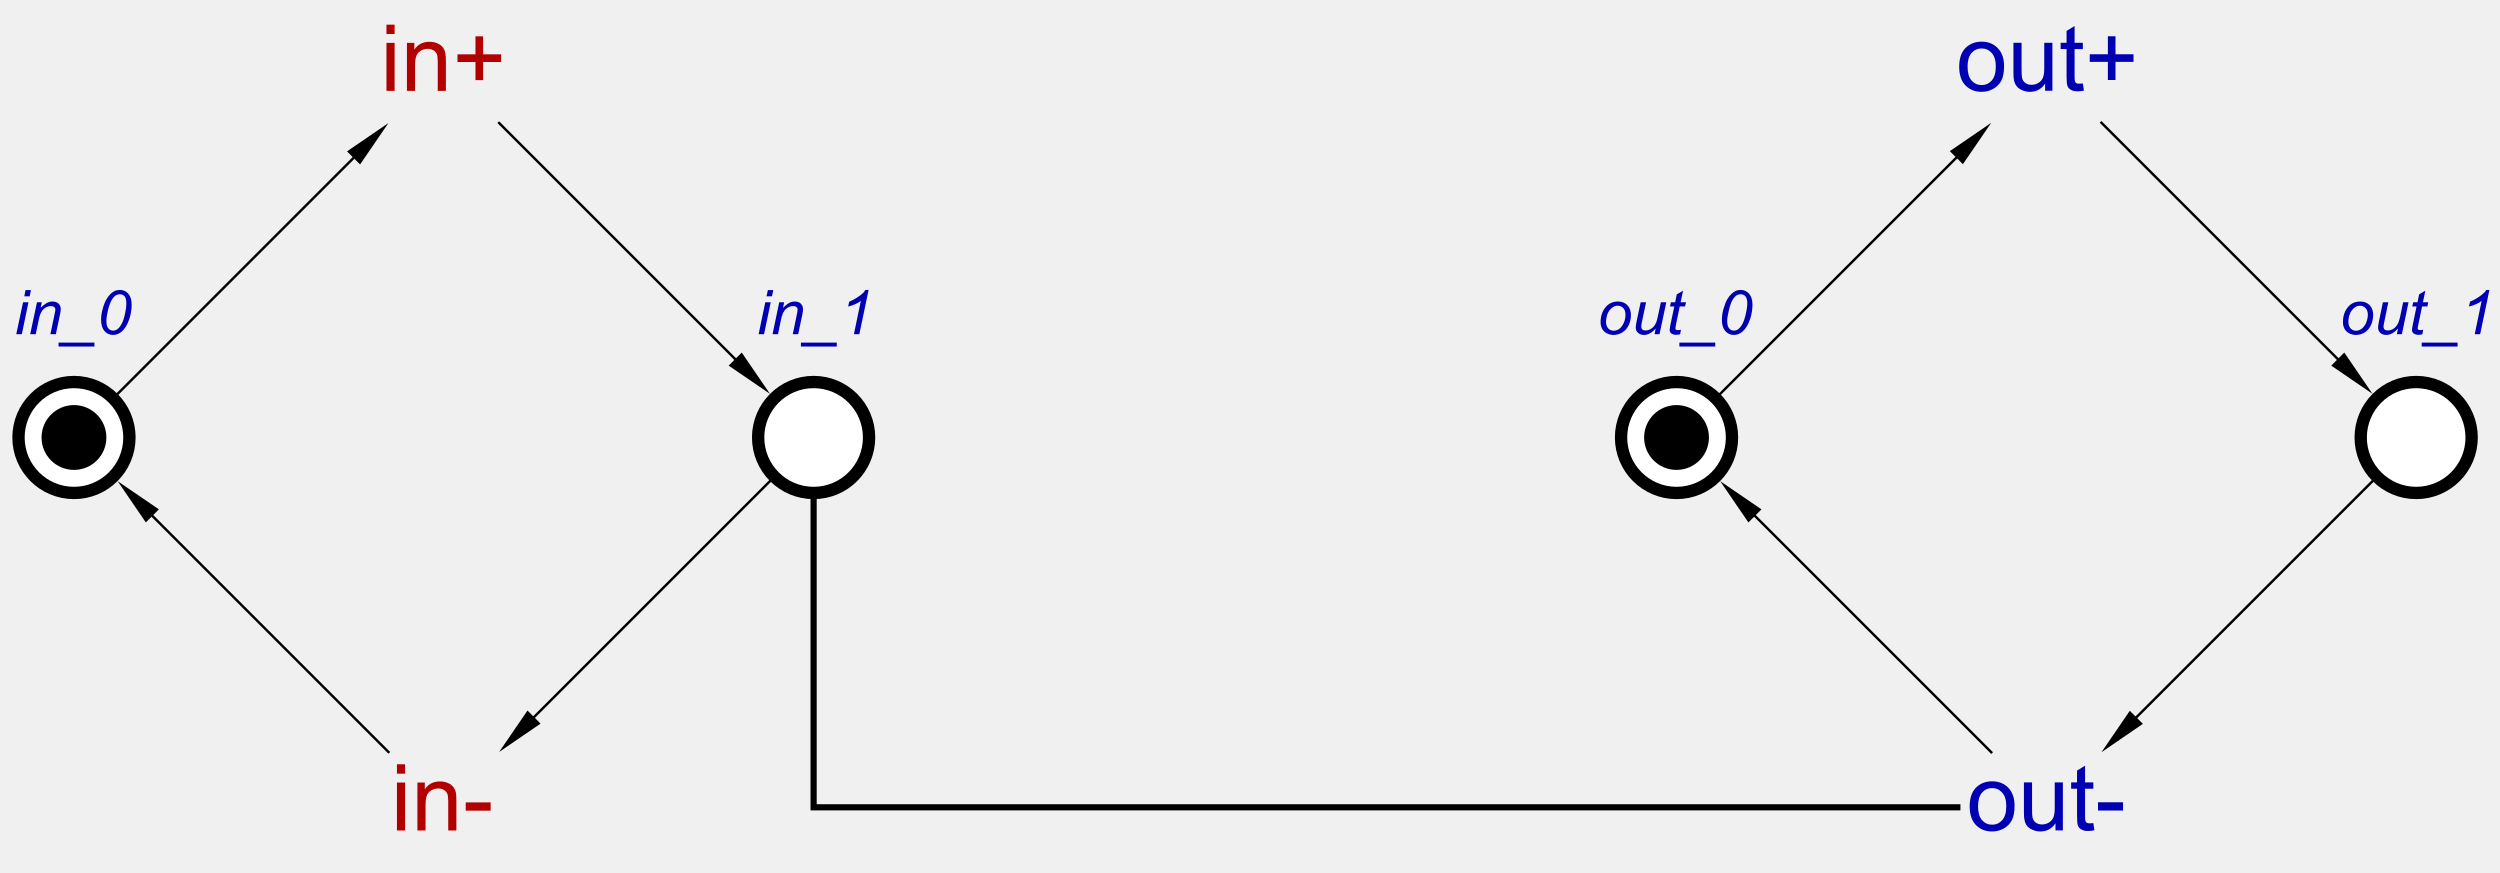
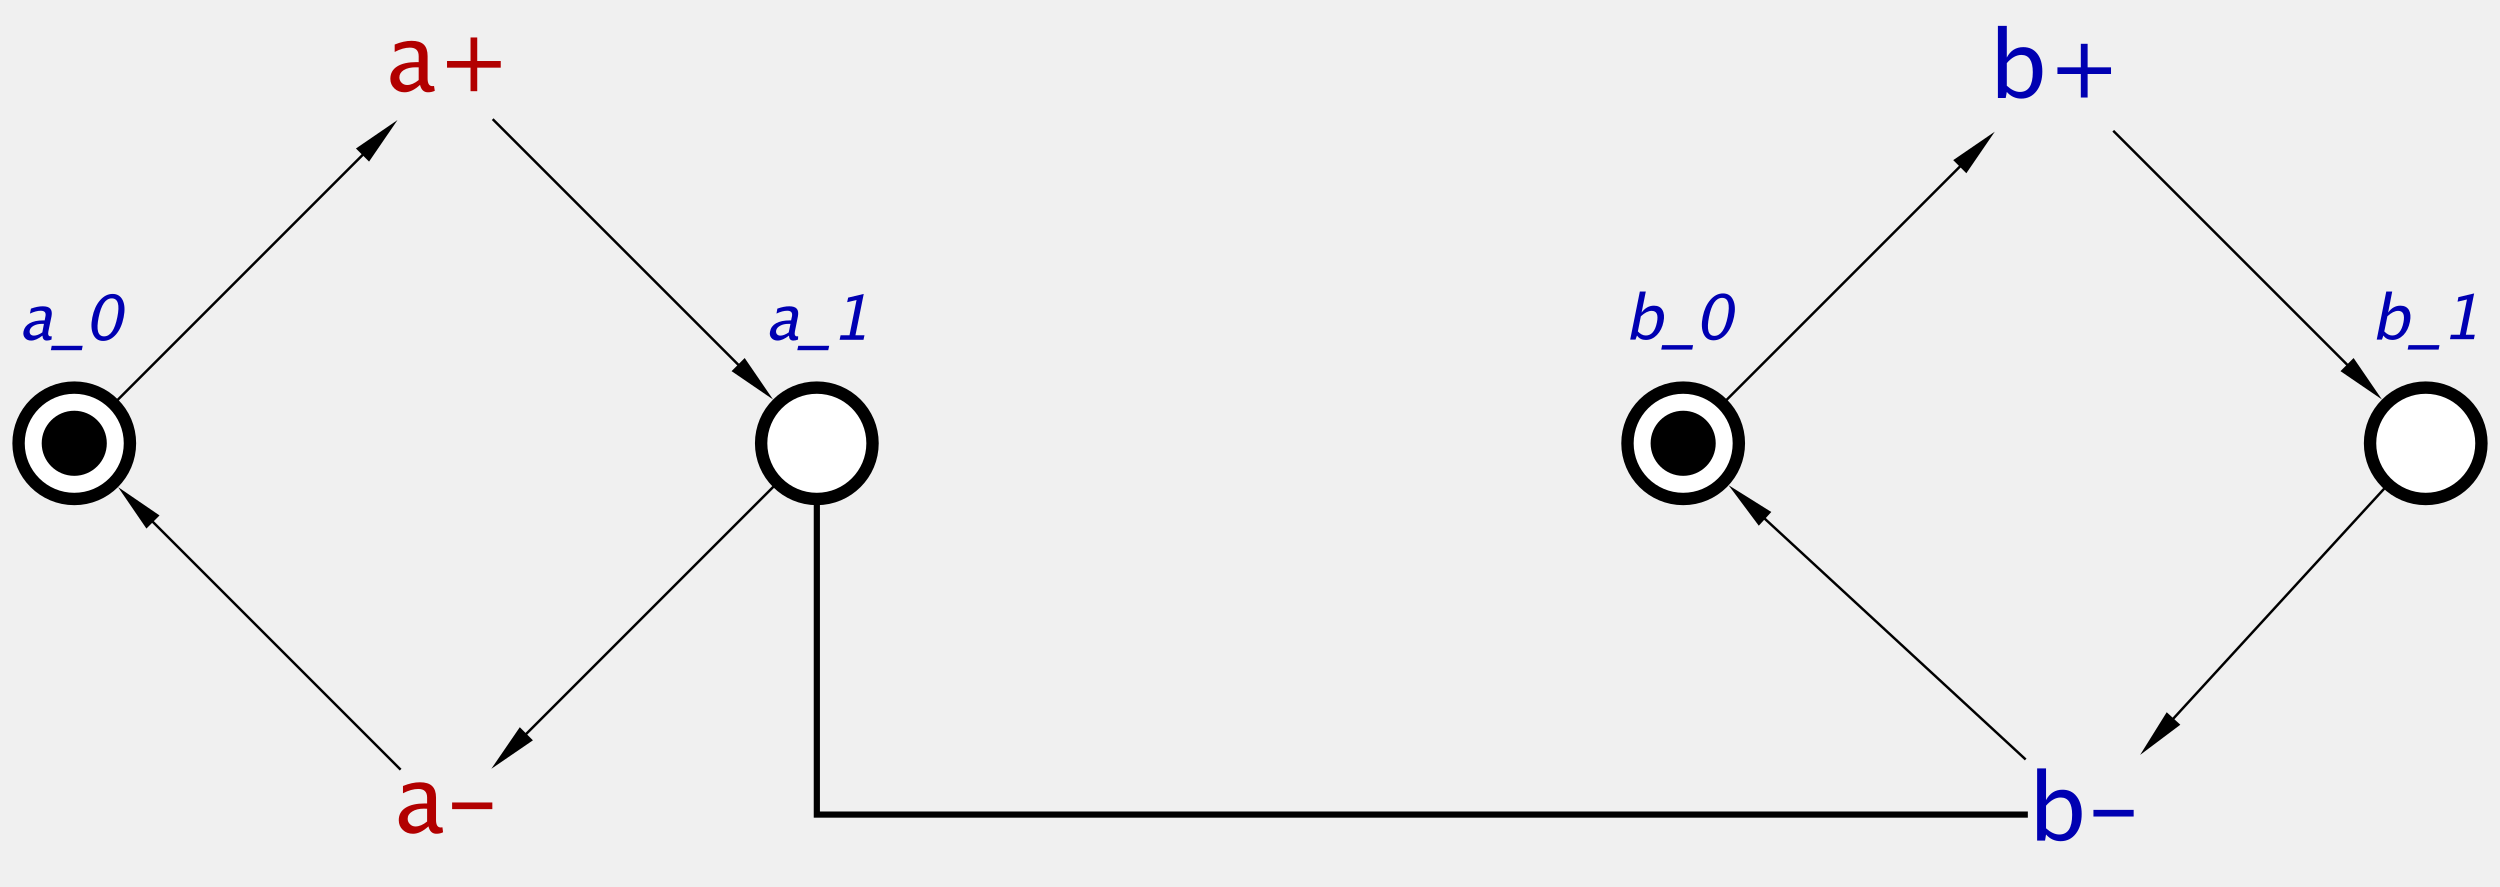
- <svg xmlns="http://www.w3.org/2000/svg" color-interpolation="auto" color-rendering="auto" fill="black" fill-opacity="1" font-family="'Dialog'" font-size="12" font-style="normal" font-weight="normal" height="354" image-rendering="auto" shape-rendering="auto" stroke="black" stroke-dasharray="none" stroke-dashoffset="0" stroke-linecap="square" stroke-linejoin="miter" stroke-miterlimit="10" stroke-opacity="1" stroke-width="1" text-rendering="auto" width="1014">
+ <svg xmlns="http://www.w3.org/2000/svg" color-interpolation="auto" color-rendering="auto" fill="black" fill-opacity="1" font-family="'Dialog'" font-size="12px" font-style="normal" font-weight="normal" height="358" image-rendering="auto" shape-rendering="auto" stroke="black" stroke-dasharray="none" stroke-dashoffset="0" stroke-linecap="square" stroke-linejoin="miter" stroke-miterlimit="10" stroke-opacity="1" stroke-width="1" text-rendering="auto" width="1010">
  <defs id="genericDefs" />
  <g>
-     <g fill="rgb(178,0,0)" font-family="sans-serif" font-size="0.75" stroke="rgb(178,0,0)" transform="matrix(50,0,0,50,180,27.4479)">
-       <path d="M-0.465 -0.273 L-0.465 -0.349 L-0.399 -0.349 L-0.399 -0.273 L-0.465 -0.273 ZM-0.465 0.188 L-0.465 -0.201 L-0.399 -0.201 L-0.399 0.188 L-0.465 0.188 ZM-0.299 0.188 L-0.299 -0.201 L-0.239 -0.201 L-0.239 -0.146 Q-0.197 -0.21 -0.116 -0.21 Q-0.081 -0.21 -0.051 -0.197 Q-0.022 -0.184 -0.007 -0.164 Q0.008 -0.143 0.013 -0.115 Q0.017 -0.097 0.017 -0.051 L0.017 0.188 L-0.049 0.188 L-0.049 -0.049 Q-0.049 -0.089 -0.056 -0.109 Q-0.064 -0.129 -0.084 -0.141 Q-0.103 -0.153 -0.13 -0.153 Q-0.172 -0.153 -0.202 -0.126 Q-0.233 -0.099 -0.233 -0.025 L-0.233 0.188 L-0.299 0.188 ZM0.257 0.101 L0.257 -0.046 L0.111 -0.046 L0.111 -0.108 L0.257 -0.108 L0.257 -0.254 L0.319 -0.254 L0.319 -0.108 L0.465 -0.108 L0.465 -0.046 L0.319 -0.046 L0.319 0.101 L0.257 0.101 Z" stroke="none" />
+     <g fill="rgb(178,0,0)" font-family="sans-serif" font-size="0.75px" stroke="rgb(178,0,0)" transform="scale(50,50) translate(13.6,8.5818) matrix(1,0,0,1,-10,-8)">
+       <path d="M-0.206 0.104 Q-0.271 0.164 -0.331 0.164 Q-0.381 0.164 -0.413 0.133 Q-0.446 0.102 -0.446 0.055 Q-0.446 -0.01 -0.391 -0.045 Q-0.336 -0.08 -0.234 -0.08 L-0.217 -0.08 L-0.217 -0.128 Q-0.217 -0.197 -0.288 -0.197 Q-0.345 -0.197 -0.411 -0.162 L-0.411 -0.222 Q-0.338 -0.252 -0.275 -0.252 Q-0.208 -0.252 -0.176 -0.222 Q-0.145 -0.192 -0.145 -0.128 L-0.145 0.052 Q-0.145 0.114 -0.107 0.114 Q-0.102 0.114 -0.093 0.113 L-0.087 0.152 Q-0.112 0.164 -0.142 0.164 Q-0.192 0.164 -0.206 0.104 ZM-0.217 0.065 L-0.217 -0.038 L-0.241 -0.038 Q-0.3 -0.038 -0.337 -0.016 Q-0.373 0.007 -0.373 0.043 Q-0.373 0.069 -0.355 0.087 Q-0.337 0.105 -0.31 0.105 Q-0.266 0.105 -0.217 0.065 ZM0.202 0.155 L0.202 -0.035 L0.012 -0.035 L0.012 -0.089 L0.202 -0.089 L0.202 -0.279 L0.256 -0.279 L0.256 -0.089 L0.446 -0.089 L0.446 -0.035 L0.256 -0.035 L0.256 0.155 Z" stroke="none" />
    </g>
-     <g fill="rgb(178,0,0)" font-family="sans-serif" font-size="0.75" stroke="rgb(178,0,0)" transform="matrix(50,0,0,50,180,327.4479)">
-       <path d="M-0.38 -0.273 L-0.38 -0.349 L-0.314 -0.349 L-0.314 -0.273 L-0.38 -0.273 ZM-0.38 0.188 L-0.38 -0.201 L-0.314 -0.201 L-0.314 0.188 L-0.38 0.188 ZM-0.214 0.188 L-0.214 -0.201 L-0.154 -0.201 L-0.154 -0.146 Q-0.112 -0.21 -0.031 -0.21 Q0.004 -0.21 0.034 -0.197 Q0.063 -0.184 0.078 -0.164 Q0.093 -0.143 0.099 -0.115 Q0.102 -0.097 0.102 -0.051 L0.102 0.188 L0.036 0.188 L0.036 -0.049 Q0.036 -0.089 0.029 -0.109 Q0.021 -0.129 0.001 -0.141 Q-0.018 -0.153 -0.045 -0.153 Q-0.087 -0.153 -0.117 -0.126 Q-0.148 -0.099 -0.148 -0.025 L-0.148 0.188 L-0.214 0.188 ZM0.178 0.027 L0.178 -0.04 L0.38 -0.04 L0.38 0.027 L0.178 0.027 Z" stroke="none" />
+     <g fill="rgb(178,0,0)" font-family="sans-serif" font-size="0.75px" stroke="rgb(178,0,0)" transform="matrix(50,0,0,50,180,329.0906)">
+       <path d="M-0.138 0.095 Q-0.203 0.155 -0.263 0.155 Q-0.313 0.155 -0.345 0.124 Q-0.378 0.093 -0.378 0.045 Q-0.378 -0.02 -0.323 -0.055 Q-0.268 -0.09 -0.166 -0.09 L-0.149 -0.09 L-0.149 -0.138 Q-0.149 -0.207 -0.22 -0.207 Q-0.277 -0.207 -0.344 -0.172 L-0.344 -0.231 Q-0.271 -0.261 -0.207 -0.261 Q-0.14 -0.261 -0.109 -0.231 Q-0.077 -0.201 -0.077 -0.138 L-0.077 0.043 Q-0.077 0.104 -0.039 0.104 Q-0.034 0.104 -0.025 0.103 L-0.02 0.143 Q-0.044 0.155 -0.074 0.155 Q-0.124 0.155 -0.138 0.095 ZM-0.149 0.056 L-0.149 -0.047 L-0.173 -0.048 Q-0.233 -0.048 -0.269 -0.025 Q-0.306 -0.003 -0.306 0.034 Q-0.306 0.06 -0.287 0.078 Q-0.269 0.096 -0.243 0.096 Q-0.198 0.096 -0.149 0.056 ZM0.053 -0.044 L0.053 -0.098 L0.378 -0.098 L0.378 -0.044 Z" stroke="none" />
    </g>
-     <g fill="rgb(0,0,178)" font-family="sans-serif" font-size="0.75" stroke="rgb(0,0,178)" transform="matrix(50,0,0,50,830,27.4479)">
-       <path d="M-0.707 -0.008 Q-0.707 -0.116 -0.647 -0.168 Q-0.597 -0.211 -0.525 -0.211 Q-0.444 -0.211 -0.394 -0.158 Q-0.343 -0.106 -0.343 -0.013 Q-0.343 0.062 -0.365 0.105 Q-0.388 0.148 -0.431 0.172 Q-0.474 0.196 -0.525 0.196 Q-0.606 0.196 -0.657 0.143 Q-0.707 0.091 -0.707 -0.008 ZM-0.639 -0.008 Q-0.639 0.067 -0.607 0.104 Q-0.574 0.141 -0.525 0.141 Q-0.475 0.141 -0.443 0.104 Q-0.41 0.067 -0.41 -0.01 Q-0.41 -0.082 -0.443 -0.119 Q-0.476 -0.156 -0.525 -0.156 Q-0.574 -0.156 -0.607 -0.119 Q-0.639 -0.082 -0.639 -0.008 ZM-0.01 0.187 L-0.01 0.13 Q-0.056 0.196 -0.134 0.196 Q-0.168 0.196 -0.198 0.182 Q-0.228 0.169 -0.242 0.149 Q-0.257 0.129 -0.263 0.1 Q-0.267 0.081 -0.267 0.039 L-0.267 -0.202 L-0.201 -0.202 L-0.201 0.013 Q-0.201 0.065 -0.197 0.083 Q-0.191 0.109 -0.171 0.124 Q-0.15 0.139 -0.121 0.139 Q-0.091 0.139 -0.065 0.124 Q-0.039 0.108 -0.028 0.082 Q-0.017 0.056 -0.017 0.006 L-0.017 -0.202 L0.049 -0.202 L0.049 0.187 L-0.01 0.187 ZM0.296 0.128 L0.305 0.186 Q0.277 0.192 0.255 0.192 Q0.22 0.192 0.2 0.18 Q0.18 0.169 0.172 0.151 Q0.164 0.132 0.164 0.073 L0.164 -0.151 L0.116 -0.151 L0.116 -0.202 L0.164 -0.202 L0.164 -0.298 L0.229 -0.338 L0.229 -0.202 L0.296 -0.202 L0.296 -0.151 L0.229 -0.151 L0.229 0.076 Q0.229 0.105 0.233 0.113 Q0.236 0.121 0.244 0.126 Q0.252 0.13 0.267 0.13 Q0.278 0.13 0.296 0.128 ZM0.499 0.1 L0.499 -0.047 L0.352 -0.047 L0.352 -0.109 L0.499 -0.109 L0.499 -0.255 L0.561 -0.255 L0.561 -0.109 L0.707 -0.109 L0.707 -0.047 L0.561 -0.047 L0.561 0.1 L0.499 0.1 Z" stroke="none" />
+     <g fill="rgb(0,0,178)" font-family="sans-serif" font-size="0.75px" stroke="rgb(0,0,178)" transform="matrix(50,0,0,50,830,29.0906)">
+       <path d="M-0.457 0.21 L-0.457 -0.373 L-0.385 -0.373 L-0.385 -0.117 Q-0.341 -0.201 -0.252 -0.201 Q-0.18 -0.201 -0.139 -0.148 Q-0.098 -0.096 -0.098 -0.005 Q-0.098 0.093 -0.145 0.154 Q-0.192 0.215 -0.268 0.215 Q-0.338 0.215 -0.385 0.161 L-0.394 0.21 ZM-0.385 0.111 Q-0.33 0.161 -0.279 0.161 Q-0.175 0.161 -0.175 0.002 Q-0.175 -0.138 -0.267 -0.138 Q-0.328 -0.138 -0.385 -0.072 ZM0.213 0.206 L0.213 0.016 L0.024 0.016 L0.024 -0.038 L0.213 -0.038 L0.213 -0.228 L0.268 -0.228 L0.268 -0.038 L0.457 -0.038 L0.457 0.016 L0.268 0.016 L0.268 0.206 Z" stroke="none" />
    </g>
-     <g fill="rgb(0,0,178)" font-family="sans-serif" font-size="0.75" stroke="rgb(0,0,178)" transform="matrix(50,0,0,50,830,327.4479)">
-       <path d="M-0.622 -0.008 Q-0.622 -0.116 -0.562 -0.168 Q-0.512 -0.211 -0.44 -0.211 Q-0.359 -0.211 -0.308 -0.158 Q-0.258 -0.106 -0.258 -0.013 Q-0.258 0.062 -0.28 0.105 Q-0.303 0.148 -0.346 0.172 Q-0.389 0.196 -0.44 0.196 Q-0.521 0.196 -0.572 0.143 Q-0.622 0.091 -0.622 -0.008 ZM-0.554 -0.008 Q-0.554 0.067 -0.522 0.104 Q-0.489 0.141 -0.44 0.141 Q-0.391 0.141 -0.358 0.104 Q-0.325 0.067 -0.325 -0.01 Q-0.325 -0.082 -0.358 -0.119 Q-0.391 -0.156 -0.44 -0.156 Q-0.489 -0.156 -0.522 -0.119 Q-0.554 -0.082 -0.554 -0.008 ZM0.074 0.187 L0.074 0.13 Q0.029 0.196 -0.049 0.196 Q-0.083 0.196 -0.113 0.182 Q-0.143 0.169 -0.158 0.149 Q-0.172 0.129 -0.178 0.1 Q-0.182 0.081 -0.182 0.039 L-0.182 -0.202 L-0.116 -0.202 L-0.116 0.013 Q-0.116 0.065 -0.112 0.083 Q-0.106 0.109 -0.086 0.124 Q-0.065 0.139 -0.036 0.139 Q-0.006 0.139 0.02 0.124 Q0.046 0.108 0.057 0.082 Q0.068 0.056 0.068 0.006 L0.068 -0.202 L0.134 -0.202 L0.134 0.187 L0.074 0.187 ZM0.381 0.128 L0.39 0.186 Q0.362 0.192 0.34 0.192 Q0.304 0.192 0.285 0.18 Q0.265 0.169 0.257 0.151 Q0.249 0.132 0.249 0.073 L0.249 -0.151 L0.201 -0.151 L0.201 -0.202 L0.249 -0.202 L0.249 -0.298 L0.314 -0.338 L0.314 -0.202 L0.381 -0.202 L0.381 -0.151 L0.314 -0.151 L0.314 0.076 Q0.314 0.105 0.318 0.113 Q0.321 0.121 0.329 0.126 Q0.337 0.13 0.352 0.13 Q0.363 0.13 0.381 0.128 ZM0.419 0.026 L0.419 -0.041 L0.622 -0.041 L0.622 0.026 L0.419 0.026 Z" stroke="none" />
+     <g fill="rgb(0,0,178)" font-family="sans-serif" font-size="0.75px" stroke="rgb(0,0,178)" transform="matrix(50,0,0,50,842.5,329.0906)">
+       <path d="M-0.39 0.21 L-0.39 -0.373 L-0.318 -0.373 L-0.318 -0.117 Q-0.273 -0.201 -0.185 -0.201 Q-0.113 -0.201 -0.072 -0.148 Q-0.03 -0.096 -0.03 -0.005 Q-0.03 0.093 -0.077 0.154 Q-0.124 0.215 -0.2 0.215 Q-0.271 0.215 -0.318 0.161 L-0.326 0.21 ZM-0.318 0.111 Q-0.262 0.161 -0.211 0.161 Q-0.107 0.161 -0.107 0.002 Q-0.107 -0.138 -0.2 -0.138 Q-0.26 -0.138 -0.318 -0.072 ZM0.065 0.016 L0.065 -0.038 L0.39 -0.038 L0.39 0.016 Z" stroke="none" />
    </g>
-     <g fill="white" font-family="sans-serif" font-size="0.75" stroke="white" transform="matrix(50,0,0,50,30,177.4479)">
+     <g fill="white" font-family="sans-serif" font-size="0.75px" stroke="white" transform="matrix(50,0,0,50,30,179.0906)">
      <circle cx="0" cy="0" r="0.45" stroke="none" />
      <circle cx="0" cy="0" fill="none" r="0.45" stroke="black" stroke-width="0.1" />
      <circle cx="0" cy="0" fill="black" r="0.263" stroke="none" stroke-width="0.1" />
    </g>
-     <g fill="rgb(0,0,178)" font-family="sans-serif" font-size="0.5" font-style="italic" stroke="rgb(0,0,178)" stroke-width="0.1" transform="matrix(50,0,0,50,30,177.4479)">
-       <path d="M-0.403 -1.145 L-0.393 -1.196 L-0.349 -1.196 L-0.359 -1.145 L-0.403 -1.145 ZM-0.468 -0.838 L-0.413 -1.097 L-0.369 -1.097 L-0.423 -0.838 L-0.468 -0.838 ZM-0.355 -0.838 L-0.3 -1.097 L-0.261 -1.097 L-0.27 -1.052 Q-0.244 -1.078 -0.221 -1.091 Q-0.199 -1.103 -0.175 -1.103 Q-0.143 -1.103 -0.125 -1.086 Q-0.107 -1.069 -0.107 -1.04 Q-0.107 -1.026 -0.114 -0.995 L-0.147 -0.838 L-0.191 -0.838 L-0.157 -1.002 Q-0.151 -1.026 -0.151 -1.037 Q-0.151 -1.05 -0.16 -1.058 Q-0.169 -1.066 -0.186 -1.066 Q-0.22 -1.066 -0.246 -1.042 Q-0.273 -1.018 -0.285 -0.958 L-0.31 -0.838 L-0.355 -0.838 ZM-0.125 -0.738 L-0.125 -0.77 L0.166 -0.77 L0.166 -0.738 L-0.125 -0.738 ZM0.22 -0.955 Q0.22 -1 0.234 -1.047 Q0.247 -1.094 0.264 -1.122 Q0.281 -1.15 0.298 -1.166 Q0.316 -1.182 0.333 -1.19 Q0.351 -1.197 0.372 -1.197 Q0.413 -1.197 0.44 -1.167 Q0.468 -1.136 0.468 -1.078 Q0.468 -1.019 0.449 -0.961 Q0.426 -0.892 0.386 -0.858 Q0.355 -0.832 0.316 -0.832 Q0.276 -0.832 0.248 -0.863 Q0.22 -0.895 0.22 -0.955 ZM0.263 -0.944 Q0.263 -0.911 0.274 -0.892 Q0.289 -0.867 0.318 -0.867 Q0.344 -0.867 0.365 -0.89 Q0.395 -0.923 0.41 -0.986 Q0.425 -1.049 0.425 -1.089 Q0.425 -1.127 0.411 -1.145 Q0.396 -1.162 0.372 -1.162 Q0.354 -1.162 0.339 -1.153 Q0.324 -1.143 0.31 -1.122 Q0.29 -1.091 0.275 -1.029 Q0.263 -0.976 0.263 -0.944 Z" stroke="none" />
+     <g fill="rgb(0,0,178)" font-family="sans-serif" font-size="0.5px" font-style="italic" stroke="rgb(0,0,178)" stroke-width="0.1" transform="matrix(50,0,0,50,30,179.0906)">
+       <path d="M-0.257 -0.87 Q-0.308 -0.83 -0.348 -0.83 Q-0.381 -0.83 -0.398 -0.851 Q-0.416 -0.872 -0.41 -0.903 Q-0.401 -0.947 -0.36 -0.97 Q-0.319 -0.993 -0.251 -0.993 L-0.239 -0.993 L-0.233 -1.025 Q-0.223 -1.071 -0.271 -1.071 Q-0.309 -1.071 -0.358 -1.048 L-0.35 -1.088 Q-0.297 -1.107 -0.255 -1.107 Q-0.21 -1.107 -0.193 -1.087 Q-0.176 -1.067 -0.184 -1.025 L-0.209 -0.905 Q-0.217 -0.864 -0.191 -0.864 Q-0.188 -0.864 -0.182 -0.865 L-0.184 -0.838 Q-0.202 -0.83 -0.222 -0.83 Q-0.255 -0.83 -0.257 -0.87 ZM-0.258 -0.896 L-0.245 -0.965 L-0.261 -0.965 Q-0.3 -0.965 -0.328 -0.95 Q-0.355 -0.935 -0.36 -0.911 Q-0.363 -0.893 -0.354 -0.881 Q-0.344 -0.87 -0.326 -0.87 Q-0.296 -0.87 -0.258 -0.896 ZM-0.189 -0.752 L-0.182 -0.788 L0.068 -0.788 L0.061 -0.752 ZM0.233 -0.827 Q0.177 -0.827 0.153 -0.88 Q0.129 -0.933 0.146 -1.017 Q0.163 -1.103 0.208 -1.155 Q0.253 -1.207 0.31 -1.207 Q0.367 -1.207 0.392 -1.155 Q0.416 -1.103 0.399 -1.018 Q0.382 -0.931 0.337 -0.879 Q0.291 -0.827 0.233 -0.827 ZM0.241 -0.864 Q0.317 -0.864 0.348 -1.019 Q0.379 -1.171 0.303 -1.171 Q0.228 -1.171 0.197 -1.017 Q0.166 -0.864 0.241 -0.864 Z" stroke="none" />
    </g>
-     <g fill="white" font-family="sans-serif" font-size="0.5" font-style="italic" stroke="white" stroke-width="0.1" transform="matrix(50,0,0,50,330,177.4479)">
+     <g fill="white" font-family="sans-serif" font-size="0.5px" font-style="italic" stroke="white" stroke-width="0.1" transform="matrix(50,0,0,50,330,179.0906)">
      <circle cx="0" cy="0" r="0.45" stroke="none" />
      <circle cx="0" cy="0" fill="none" r="0.45" stroke="black" />
-       <path d="M-0.382 -1.145 L-0.371 -1.196 L-0.327 -1.196 L-0.338 -1.145 L-0.382 -1.145 ZM-0.446 -0.838 L-0.392 -1.097 L-0.348 -1.097 L-0.402 -0.838 L-0.446 -0.838 ZM-0.333 -0.838 L-0.279 -1.097 L-0.239 -1.097 L-0.248 -1.052 Q-0.222 -1.078 -0.2 -1.091 Q-0.177 -1.103 -0.153 -1.103 Q-0.122 -1.103 -0.104 -1.086 Q-0.086 -1.069 -0.086 -1.04 Q-0.086 -1.026 -0.092 -0.995 L-0.125 -0.838 L-0.169 -0.838 L-0.135 -1.002 Q-0.13 -1.026 -0.13 -1.037 Q-0.13 -1.05 -0.139 -1.058 Q-0.148 -1.066 -0.165 -1.066 Q-0.199 -1.066 -0.225 -1.042 Q-0.252 -1.018 -0.264 -0.958 L-0.289 -0.838 L-0.333 -0.838 ZM-0.103 -0.738 L-0.103 -0.77 L0.188 -0.77 L0.188 -0.738 L-0.103 -0.738 ZM0.327 -0.838 L0.383 -1.108 Q0.347 -1.079 0.28 -1.062 L0.289 -1.102 Q0.322 -1.115 0.354 -1.136 Q0.386 -1.157 0.402 -1.173 Q0.412 -1.183 0.42 -1.197 L0.446 -1.197 L0.371 -0.838 L0.327 -0.838 Z" fill="rgb(0,0,178)" stroke="none" />
+       <path d="M-0.225 -0.87 Q-0.276 -0.83 -0.317 -0.83 Q-0.349 -0.83 -0.367 -0.851 Q-0.385 -0.872 -0.378 -0.903 Q-0.37 -0.947 -0.329 -0.97 Q-0.287 -0.993 -0.219 -0.993 L-0.208 -0.993 L-0.201 -1.025 Q-0.192 -1.071 -0.239 -1.071 Q-0.278 -1.071 -0.326 -1.048 L-0.319 -1.088 Q-0.266 -1.107 -0.223 -1.107 Q-0.179 -1.107 -0.162 -1.087 Q-0.145 -1.067 -0.153 -1.025 L-0.177 -0.905 Q-0.185 -0.864 -0.16 -0.864 Q-0.157 -0.864 -0.151 -0.865 L-0.152 -0.838 Q-0.171 -0.83 -0.19 -0.83 Q-0.224 -0.83 -0.225 -0.87 ZM-0.227 -0.896 L-0.213 -0.965 L-0.229 -0.965 Q-0.269 -0.965 -0.296 -0.95 Q-0.324 -0.935 -0.329 -0.911 Q-0.332 -0.893 -0.322 -0.881 Q-0.312 -0.87 -0.295 -0.87 Q-0.265 -0.87 -0.227 -0.896 ZM-0.158 -0.752 L-0.15 -0.788 L0.1 -0.788 L0.092 -0.752 ZM0.184 -0.836 L0.192 -0.873 L0.264 -0.873 L0.321 -1.158 L0.245 -1.14 L0.253 -1.177 L0.379 -1.207 L0.312 -0.873 L0.385 -0.873 L0.377 -0.836 Z" fill="rgb(0,0,178)" stroke="none" />
    </g>
-     <g fill="white" font-family="sans-serif" font-size="0.5" font-style="italic" stroke="white" stroke-width="0.1" transform="matrix(50,0,0,50,980,177.4479)">
+     <g fill="white" font-family="sans-serif" font-size="0.5px" font-style="italic" stroke="white" stroke-width="0.1" transform="matrix(50,0,0,50,980,179.0906)">
      <circle cx="0" cy="0" r="0.45" stroke="none" />
      <circle cx="0" cy="0" fill="none" r="0.45" stroke="black" />
-       <path d="M-0.594 -0.936 Q-0.594 -1.012 -0.55 -1.062 Q-0.513 -1.103 -0.453 -1.103 Q-0.406 -1.103 -0.377 -1.073 Q-0.349 -1.044 -0.349 -0.994 Q-0.349 -0.95 -0.367 -0.911 Q-0.385 -0.873 -0.418 -0.852 Q-0.451 -0.832 -0.488 -0.832 Q-0.519 -0.832 -0.543 -0.845 Q-0.568 -0.858 -0.581 -0.881 Q-0.594 -0.905 -0.594 -0.936 ZM-0.55 -0.94 Q-0.55 -0.904 -0.532 -0.885 Q-0.515 -0.866 -0.488 -0.866 Q-0.474 -0.866 -0.46 -0.872 Q-0.446 -0.877 -0.434 -0.889 Q-0.422 -0.901 -0.413 -0.916 Q-0.405 -0.931 -0.4 -0.948 Q-0.392 -0.972 -0.392 -0.995 Q-0.392 -1.03 -0.41 -1.049 Q-0.428 -1.069 -0.455 -1.069 Q-0.475 -1.069 -0.492 -1.059 Q-0.509 -1.049 -0.523 -1.03 Q-0.537 -1.011 -0.544 -0.985 Q-0.55 -0.96 -0.55 -0.94 ZM-0.147 -0.884 Q-0.194 -0.832 -0.242 -0.832 Q-0.273 -0.832 -0.291 -0.849 Q-0.309 -0.866 -0.309 -0.891 Q-0.309 -0.907 -0.301 -0.947 L-0.27 -1.097 L-0.226 -1.097 L-0.26 -0.931 Q-0.265 -0.91 -0.265 -0.899 Q-0.265 -0.884 -0.256 -0.876 Q-0.247 -0.868 -0.23 -0.868 Q-0.211 -0.868 -0.193 -0.877 Q-0.175 -0.886 -0.163 -0.901 Q-0.15 -0.917 -0.142 -0.938 Q-0.137 -0.951 -0.129 -0.985 L-0.106 -1.097 L-0.062 -1.097 L-0.116 -0.838 L-0.157 -0.838 L-0.147 -0.884 ZM0.057 -0.874 L0.05 -0.837 Q0.034 -0.833 0.019 -0.833 Q-0.007 -0.833 -0.023 -0.846 Q-0.034 -0.856 -0.034 -0.873 Q-0.034 -0.881 -0.028 -0.912 L0.003 -1.063 L-0.032 -1.063 L-0.024 -1.097 L0.011 -1.097 L0.024 -1.161 L0.074 -1.191 L0.055 -1.097 L0.098 -1.097 L0.091 -1.063 L0.048 -1.063 L0.018 -0.919 Q0.012 -0.892 0.012 -0.887 Q0.012 -0.879 0.017 -0.875 Q0.021 -0.871 0.031 -0.871 Q0.046 -0.871 0.057 -0.874 ZM0.045 -0.738 L0.045 -0.77 L0.336 -0.77 L0.336 -0.738 L0.045 -0.738 ZM0.475 -0.838 L0.531 -1.108 Q0.495 -1.079 0.428 -1.062 L0.437 -1.102 Q0.47 -1.115 0.502 -1.136 Q0.534 -1.157 0.55 -1.173 Q0.56 -1.183 0.569 -1.197 L0.594 -1.197 L0.519 -0.838 L0.475 -0.838 Z" fill="rgb(0,0,178)" stroke="none" />
+       <path d="M-0.396 -0.838 L-0.319 -1.226 L-0.271 -1.226 L-0.304 -1.056 Q-0.264 -1.112 -0.205 -1.112 Q-0.157 -1.112 -0.136 -1.077 Q-0.116 -1.042 -0.128 -0.982 Q-0.141 -0.916 -0.18 -0.875 Q-0.22 -0.835 -0.27 -0.835 Q-0.318 -0.835 -0.342 -0.871 L-0.354 -0.838 ZM-0.335 -0.904 Q-0.304 -0.871 -0.271 -0.871 Q-0.201 -0.871 -0.18 -0.977 Q-0.162 -1.07 -0.223 -1.07 Q-0.263 -1.07 -0.31 -1.026 ZM-0.146 -0.757 L-0.139 -0.793 L0.111 -0.793 L0.104 -0.757 ZM0.196 -0.841 L0.203 -0.877 L0.276 -0.877 L0.333 -1.162 L0.257 -1.144 L0.264 -1.181 L0.391 -1.211 L0.324 -0.877 L0.396 -0.877 L0.389 -0.841 Z" fill="rgb(0,0,178)" stroke="none" />
    </g>
-     <g fill="white" font-family="sans-serif" font-size="0.5" font-style="italic" stroke="white" stroke-width="0.1" transform="matrix(50,0,0,50,680,177.4479)">
+     <g fill="white" font-family="sans-serif" font-size="0.5px" font-style="italic" stroke="white" stroke-width="0.1" transform="matrix(50,0,0,50,680,179.0906)">
      <circle cx="0" cy="0" r="0.45" stroke="none" />
      <circle cx="0" cy="0" fill="none" r="0.45" stroke="black" />
      <circle cx="0" cy="0" fill="black" r="0.263" stroke="none" />
-       <path d="M-0.616 -0.936 Q-0.616 -1.012 -0.571 -1.062 Q-0.534 -1.103 -0.474 -1.103 Q-0.427 -1.103 -0.399 -1.073 Q-0.37 -1.044 -0.37 -0.994 Q-0.37 -0.95 -0.388 -0.911 Q-0.406 -0.873 -0.44 -0.852 Q-0.473 -0.832 -0.51 -0.832 Q-0.54 -0.832 -0.565 -0.845 Q-0.59 -0.858 -0.603 -0.881 Q-0.616 -0.905 -0.616 -0.936 ZM-0.572 -0.94 Q-0.572 -0.904 -0.554 -0.885 Q-0.536 -0.866 -0.509 -0.866 Q-0.495 -0.866 -0.481 -0.872 Q-0.467 -0.877 -0.455 -0.889 Q-0.443 -0.901 -0.435 -0.916 Q-0.426 -0.931 -0.421 -0.948 Q-0.414 -0.972 -0.414 -0.995 Q-0.414 -1.03 -0.431 -1.049 Q-0.449 -1.069 -0.476 -1.069 Q-0.497 -1.069 -0.514 -1.059 Q-0.531 -1.049 -0.545 -1.03 Q-0.559 -1.011 -0.565 -0.985 Q-0.572 -0.96 -0.572 -0.94 ZM-0.169 -0.884 Q-0.215 -0.832 -0.264 -0.832 Q-0.294 -0.832 -0.312 -0.849 Q-0.331 -0.866 -0.331 -0.891 Q-0.331 -0.907 -0.323 -0.947 L-0.291 -1.097 L-0.247 -1.097 L-0.282 -0.931 Q-0.286 -0.91 -0.286 -0.899 Q-0.286 -0.884 -0.277 -0.876 Q-0.268 -0.868 -0.251 -0.868 Q-0.232 -0.868 -0.215 -0.877 Q-0.197 -0.886 -0.184 -0.901 Q-0.171 -0.917 -0.163 -0.938 Q-0.158 -0.951 -0.151 -0.985 L-0.127 -1.097 L-0.083 -1.097 L-0.138 -0.838 L-0.178 -0.838 L-0.169 -0.884 ZM0.036 -0.874 L0.029 -0.837 Q0.013 -0.833 -0.002 -0.833 Q-0.029 -0.833 -0.044 -0.846 Q-0.056 -0.856 -0.056 -0.873 Q-0.056 -0.881 -0.05 -0.912 L-0.018 -1.063 L-0.053 -1.063 L-0.046 -1.097 L-0.011 -1.097 L0.002 -1.161 L0.053 -1.191 L0.033 -1.097 L0.077 -1.097 L0.069 -1.063 L0.026 -1.063 L-0.004 -0.919 Q-0.009 -0.892 -0.009 -0.887 Q-0.009 -0.879 -0.005 -0.875 Q-0.001 -0.871 0.01 -0.871 Q0.024 -0.871 0.036 -0.874 ZM0.023 -0.738 L0.023 -0.77 L0.314 -0.77 L0.314 -0.738 L0.023 -0.738 ZM0.368 -0.955 Q0.368 -1 0.382 -1.047 Q0.396 -1.094 0.412 -1.122 Q0.429 -1.15 0.447 -1.166 Q0.464 -1.182 0.482 -1.19 Q0.499 -1.197 0.52 -1.197 Q0.561 -1.197 0.588 -1.167 Q0.616 -1.136 0.616 -1.078 Q0.616 -1.019 0.597 -0.961 Q0.574 -0.892 0.534 -0.858 Q0.503 -0.832 0.464 -0.832 Q0.424 -0.832 0.396 -0.863 Q0.368 -0.895 0.368 -0.955 ZM0.411 -0.944 Q0.411 -0.911 0.422 -0.892 Q0.437 -0.867 0.466 -0.867 Q0.492 -0.867 0.513 -0.89 Q0.543 -0.923 0.558 -0.986 Q0.574 -1.049 0.574 -1.089 Q0.574 -1.127 0.559 -1.145 Q0.544 -1.162 0.52 -1.162 Q0.502 -1.162 0.487 -1.153 Q0.472 -1.143 0.458 -1.122 Q0.438 -1.091 0.424 -1.029 Q0.411 -0.976 0.411 -0.944 Z" fill="rgb(0,0,178)" stroke="none" />
+       <path d="M-0.428 -0.838 L-0.35 -1.226 L-0.302 -1.226 L-0.336 -1.056 Q-0.295 -1.112 -0.236 -1.112 Q-0.188 -1.112 -0.168 -1.077 Q-0.147 -1.042 -0.159 -0.982 Q-0.172 -0.916 -0.212 -0.875 Q-0.251 -0.835 -0.302 -0.835 Q-0.349 -0.835 -0.373 -0.871 L-0.385 -0.838 ZM-0.366 -0.904 Q-0.336 -0.871 -0.302 -0.871 Q-0.233 -0.871 -0.212 -0.977 Q-0.193 -1.07 -0.255 -1.07 Q-0.295 -1.07 -0.342 -1.026 ZM-0.177 -0.757 L-0.17 -0.793 L0.08 -0.793 L0.073 -0.757 ZM0.245 -0.832 Q0.189 -0.832 0.165 -0.884 Q0.141 -0.937 0.158 -1.022 Q0.175 -1.107 0.22 -1.159 Q0.265 -1.211 0.322 -1.211 Q0.379 -1.211 0.403 -1.159 Q0.428 -1.107 0.411 -1.023 Q0.393 -0.936 0.348 -0.884 Q0.303 -0.832 0.245 -0.832 ZM0.252 -0.868 Q0.329 -0.868 0.36 -1.023 Q0.39 -1.175 0.315 -1.175 Q0.239 -1.175 0.209 -1.022 Q0.178 -0.868 0.252 -0.868 Z" fill="rgb(0,0,178)" stroke="none" />
    </g>
-     <g font-family="sans-serif" font-size="0.5" font-style="italic" stroke-width="0.02" transform="matrix(50,0,0,50,680,427.4479)">
-       <path d="M-9.551 -7.551 L-7.636 -5.636" fill="none" />
+     <g font-family="sans-serif" font-size="0.5px" font-style="italic" stroke-width="0.02" transform="matrix(50,0,0,50,680,429.0906)">
+       <path d="M-9.612 -7.612 L-7.636 -5.636" fill="none" />
      <path d="M-7.583 -5.689 L-7.689 -5.583 L-7.354 -5.354 Z" stroke="none" />
    </g>
-     <g font-family="sans-serif" font-size="0.5" font-style="italic" stroke-width="0.02" transform="matrix(50,0,0,50,680,427.4479)">
-       <path d="M-7.354 -4.646 L-9.268 -2.732" fill="none" />
-       <path d="M-9.215 -2.679 L-9.321 -2.785 L-9.551 -2.449 Z" stroke="none" />
+     <g font-family="sans-serif" font-size="0.5px" font-style="italic" stroke-width="0.02" transform="matrix(50,0,0,50,680,429.0906)">
+       <path d="M-7.354 -4.646 L-9.347 -2.653" fill="none" />
+       <path d="M-9.294 -2.6 L-9.4 -2.706 L-9.63 -2.37 Z" stroke="none" />
    </g>
-     <g font-family="sans-serif" font-size="0.5" font-style="italic" stroke-width="0.02" transform="matrix(50,0,0,50,680,427.4479)">
-       <path d="M-10.449 -2.449 L-12.364 -4.364" fill="none" />
+     <g font-family="sans-serif" font-size="0.5px" font-style="italic" stroke-width="0.02" transform="matrix(50,0,0,50,680,429.0906)">
+       <path d="M-10.37 -2.37 L-12.364 -4.364" fill="none" />
      <path d="M-12.417 -4.311 L-12.311 -4.417 L-12.646 -4.646 Z" stroke="none" />
    </g>
-     <g font-family="sans-serif" font-size="0.5" font-style="italic" stroke-width="0.02" transform="matrix(50,0,0,50,680,427.4479)">
-       <path d="M-12.646 -5.354 L-10.732 -7.268" fill="none" />
-       <path d="M-10.785 -7.321 L-10.679 -7.215 L-10.449 -7.551 Z" stroke="none" />
+     <g font-family="sans-serif" font-size="0.5px" font-style="italic" stroke-width="0.02" transform="matrix(50,0,0,50,680,429.0906)">
+       <path d="M-12.646 -5.354 L-10.671 -7.329" fill="none" />
+       <path d="M-10.724 -7.382 L-10.618 -7.276 L-10.388 -7.612 Z" stroke="none" />
    </g>
-     <g font-family="sans-serif" font-size="0.5" font-style="italic" stroke-width="0.02" transform="matrix(50,0,0,50,680,427.4479)">
-       <path d="M3.447 -7.553 L5.364 -5.636" fill="none" />
+     <g font-family="sans-serif" font-size="0.5px" font-style="italic" stroke-width="0.02" transform="matrix(50,0,0,50,680,429.0906)">
+       <path d="M3.482 -7.518 L5.364 -5.636" fill="none" />
      <path d="M5.417 -5.689 L5.311 -5.583 L5.646 -5.354 Z" stroke="none" />
    </g>
-     <g font-family="sans-serif" font-size="0.5" font-style="italic" stroke-width="0.02" transform="matrix(50,0,0,50,680,427.4479)">
-       <path d="M5.646 -4.646 L3.73 -2.73" fill="none" />
-       <path d="M3.783 -2.677 L3.677 -2.783 L3.447 -2.447 Z" stroke="none" />
+     <g font-family="sans-serif" font-size="0.5px" font-style="italic" stroke-width="0.02" transform="matrix(50,0,0,50,680,429.0906)">
+       <path d="M5.662 -4.631 L3.962 -2.777" fill="none" />
+       <path d="M4.017 -2.726 L3.907 -2.827 L3.692 -2.482 Z" stroke="none" />
    </g>
-     <g font-family="sans-serif" font-size="0.5" font-style="italic" stroke-width="0.02" transform="matrix(50,0,0,50,680,427.4479)">
-       <path d="M2.553 -2.447 L0.636 -4.364" fill="none" />
-       <path d="M0.583 -4.311 L0.689 -4.417 L0.354 -4.646 Z" stroke="none" />
+     <g font-family="sans-serif" font-size="0.5px" font-style="italic" stroke-width="0.02" transform="matrix(50,0,0,50,680,429.0906)">
+       <path d="M2.76 -2.452 L0.661 -4.389" fill="none" />
+       <path d="M0.611 -4.334 L0.712 -4.445 L0.367 -4.661 Z" stroke="none" />
    </g>
-     <g font-family="sans-serif" font-size="0.5" font-style="italic" stroke-width="0.02" transform="matrix(50,0,0,50,680,427.4479)">
-       <path d="M0.354 -5.354 L2.27 -7.27" fill="none" />
-       <path d="M2.217 -7.323 L2.323 -7.217 L2.553 -7.553 Z" stroke="none" />
+     <g font-family="sans-serif" font-size="0.5px" font-style="italic" stroke-width="0.02" transform="matrix(50,0,0,50,680,429.0906)">
+       <path d="M0.354 -5.354 L2.235 -7.235" fill="none" />
+       <path d="M2.182 -7.288 L2.288 -7.182 L2.518 -7.518 Z" stroke="none" />
    </g>
-     <g font-family="sans-serif" font-size="0.5" font-style="italic" stroke-width="0.05" transform="matrix(50,0,0,50,680,427.4479)">
-       <path d="M-7 -4.5 L-7 -2 L2.278 -2" fill="none" />
+     <g font-family="sans-serif" font-size="0.5px" font-style="italic" stroke-width="0.05" transform="matrix(50,0,0,50,680,429.0906)">
+       <path d="M-7 -4.5 L-7 -2 L2.76 -2" fill="none" />
    </g>
  </g>
</svg>
